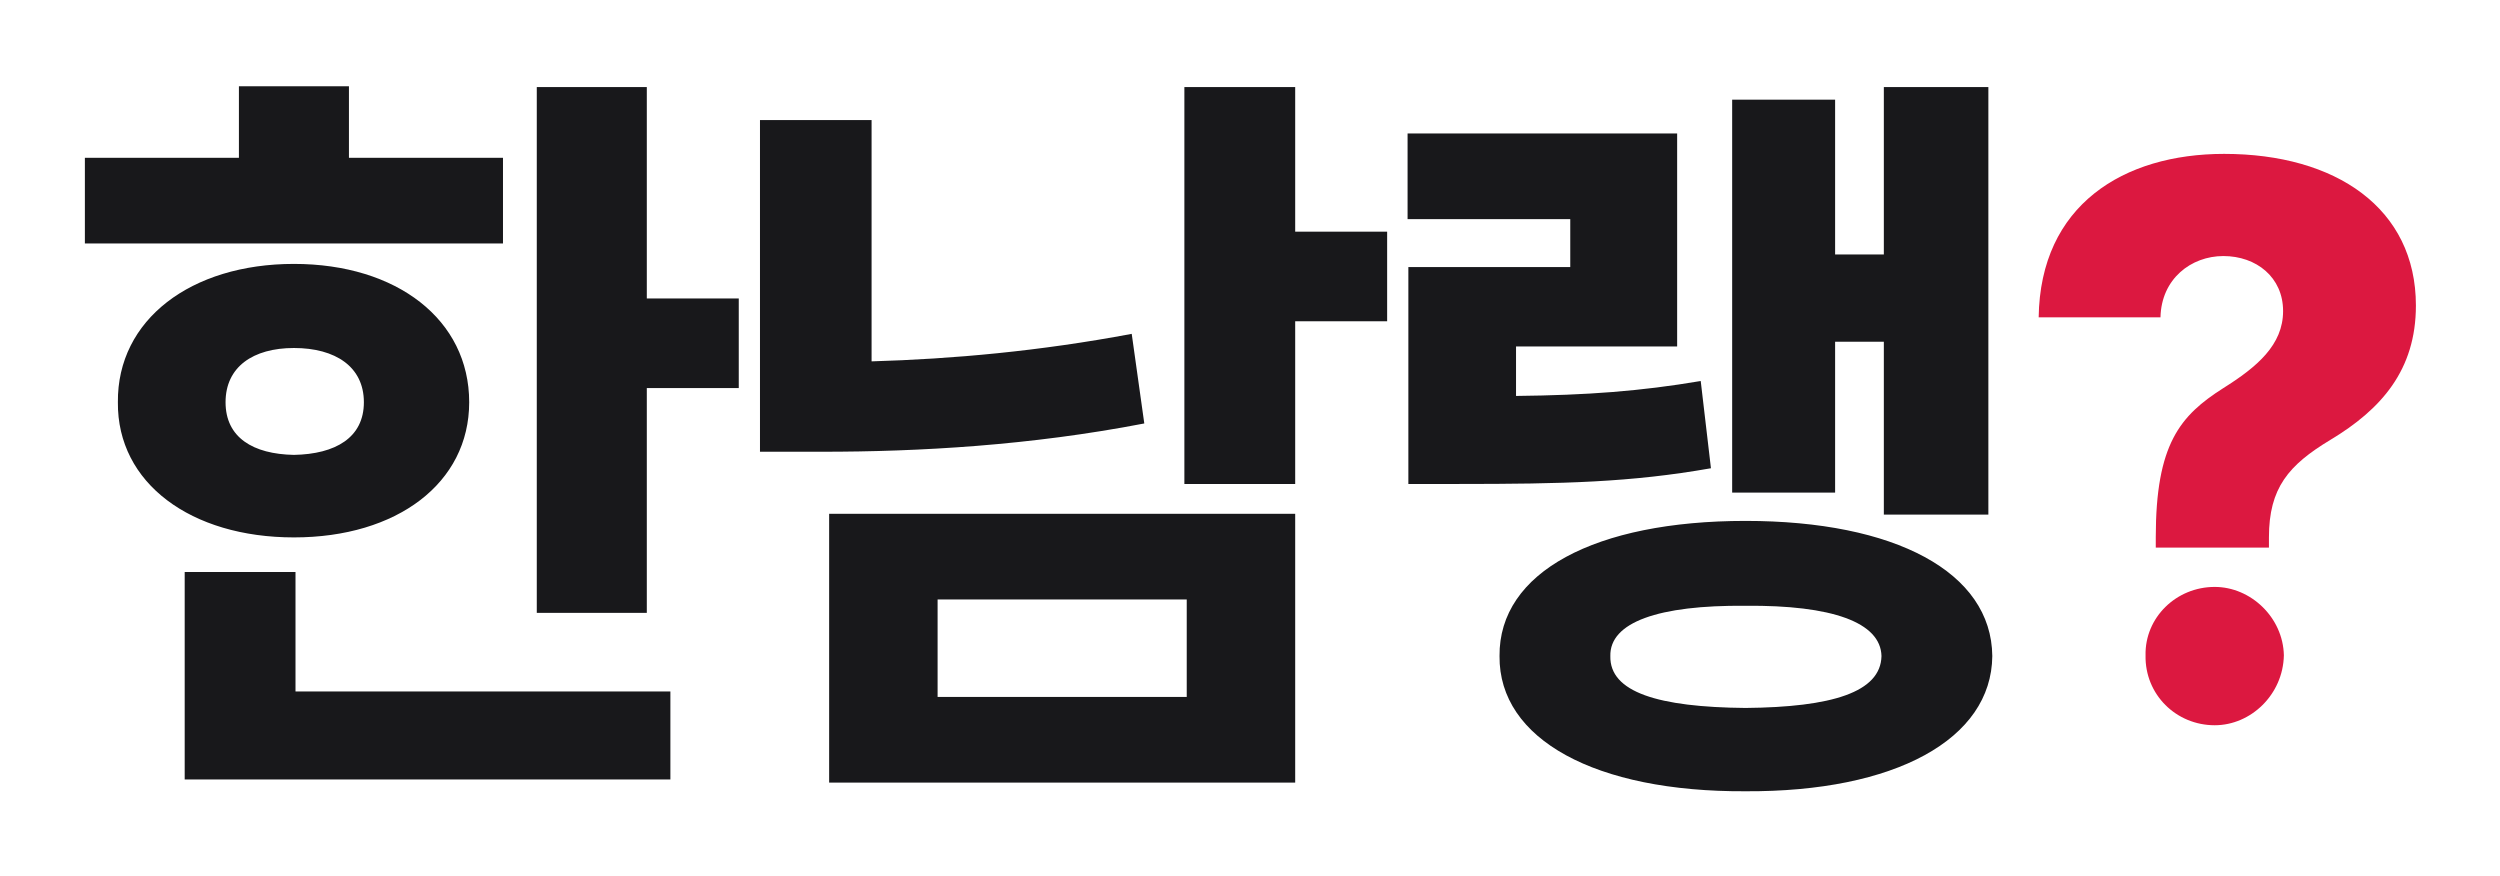
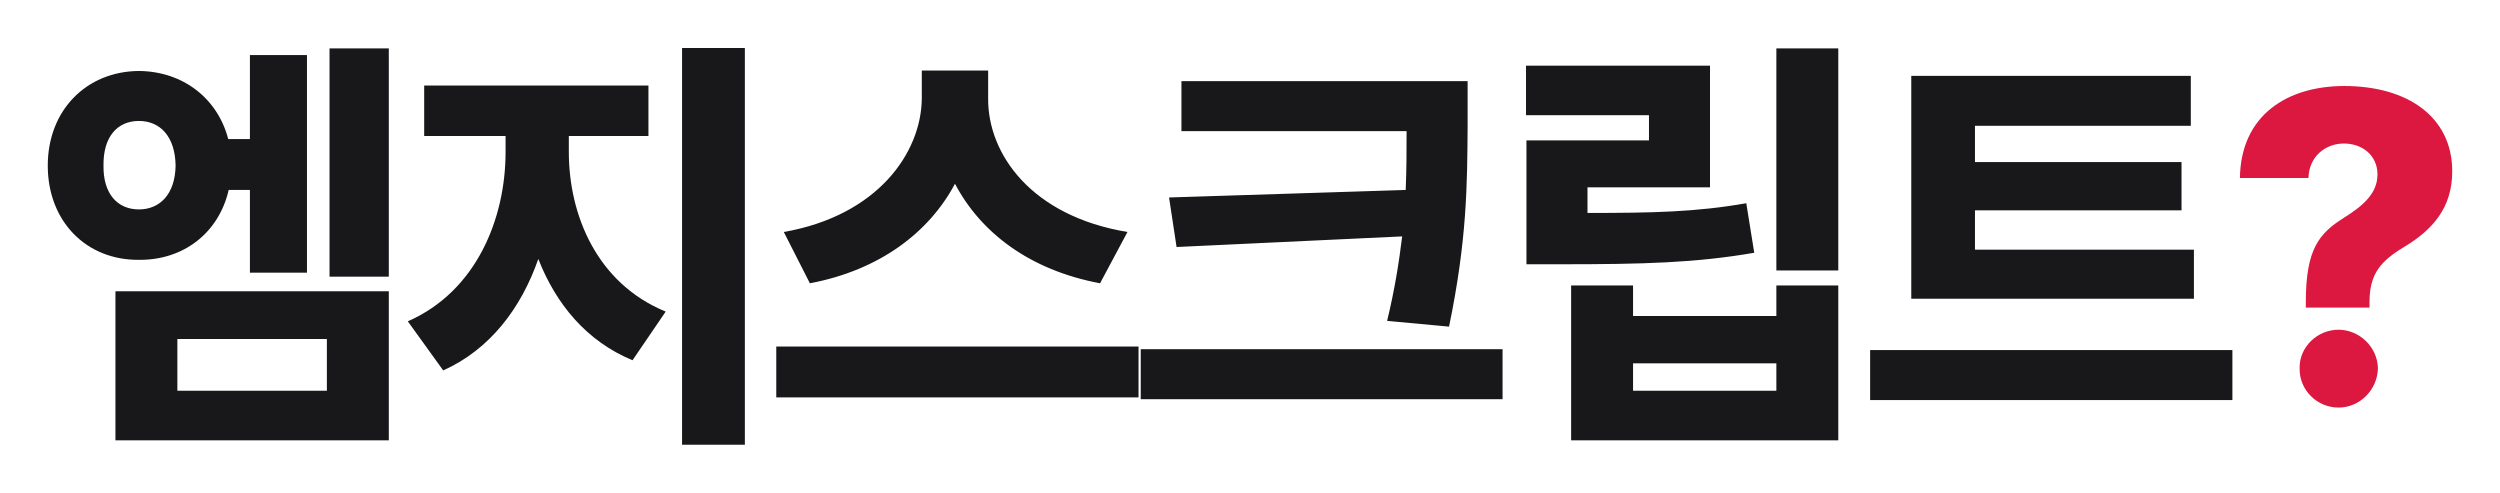
- <svg xmlns="http://www.w3.org/2000/svg" viewBox="-8.6 -91.1 318.1 111.1" width="254" height="89" role="img" aria-label="한남랭">
-   <path fill="#18181b" d="M73.7-80.2L59.7-80.2L59.7-13.3L73.7-13.3L73.7-41.9L85.4-41.9L85.4-53.3L73.7-53.3ZM55.4-71.2L35.8-71.2L35.8-80.3L21.8-80.3L21.8-71.2L2.2-71.2L2.2-60.3L55.4-60.3ZM28.8-57.7C15.7-57.7 6.3-50.6 6.4-40.1C6.3-29.8 15.7-22.9 28.8-22.9C41.9-22.9 51.1-29.8 51.1-40.1C51.1-50.6 41.9-57.7 28.8-57.7ZM28.8-47.0C34.1-47.0 37.7-44.6 37.7-40.1C37.7-35.6 34.1-33.5 28.8-33.4C23.6-33.5 20.1-35.6 20.1-40.1C20.1-44.6 23.6-47.0 28.8-47.0ZM76.7-3.3L29.0-3.3L29.0-18.5L14.9-18.5L14.9 7.9L76.7 7.9ZM156.2-80.2L142.1-80.2L142.1-29.7L156.2-29.7L156.2-50.4L167.9-50.4L167.9-61.8L156.2-61.8ZM156.2-25.9L96.9-25.9L96.9 8.3L156.2 8.3ZM110.7-15.0L142.4-15.0L142.4-2.6L110.7-2.6ZM102.3-76.0L88.1-76.0L88.1-33.8L96-33.8C108.4-33.8 122.5-34.6 137.0-37.4L135.4-48.8C123.7-46.6 112.6-45.6 102.3-45.3ZM244.4-80.2L231.1-80.2L231.1-58.9L224.9-58.9L224.9-78.6L211.8-78.6L211.8-28.6L224.9-28.6L224.9-47.8L231.1-47.8L231.1-25.8L244.4-25.8ZM204.8-74.3L170.5-74.3L170.5-63.4L191.2-63.4L191.2-57.3L170.6-57.3L170.6-29.7L177.0-29.7C190.3-29.7 198.9-29.9 209.1-31.7L207.8-42.8C200.1-41.5 193.4-41.0 184.3-40.9L184.3-47.2L204.8-47.2ZM213.5-25C194.4-25 182.1-18.5 182.2-7.8C182.1 2.8 194.4 9.5 213.5 9.4C232.5 9.5 244.8 2.8 244.9-7.8C244.8-18.5 232.5-25 213.5-25ZM213.5-14.2C224.5-14.3 230.7-12.1 230.8-7.8C230.7-3.2 224.5-1.3 213.5-1.2C202.4-1.3 196.2-3.2 196.3-7.8C196.2-12.1 202.4-14.3 213.5-14.2Z" />
-   <path fill="#dc1840" d="M265.7-22.9L265.7-21.6L280.1-21.6L280.1-22.9C280.1-29.2 282.6-32.1 287.9-35.3C294.4-39.2 298.8-44.2 298.8-52.4C298.8-64.8 288.6-71.7 274.4-71.7C261.6-71.7 251.0-65.2 250.8-50.9L266.3-50.9C266.4-55.8 270.2-58.7 274.3-58.7C278.5-58.7 281.9-56.0 281.9-51.7C281.9-47.4 278.6-44.6 274.3-41.9C268.8-38.4 265.7-34.8 265.7-22.9ZM273.2 1.0C277.8 1.0 281.9-2.9 282.0-7.9C281.9-12.7 277.8-16.6 273.2-16.6C268.3-16.6 264.3-12.7 264.4-7.9C264.3-2.9 268.3 1.0 273.2 1.0Z" />
+ <svg xmlns="http://www.w3.org/2000/svg" viewBox="-8.3 -91.1 565.2 111.2" width="452" height="89" role="img" aria-label="엠지스크립트">
+   <path fill="#18181b" d="M79.6-80.2L66.2-80.2L66.2-28.6L79.6-28.6ZM61.1-78.7L48.2-78.7L48.2-59.7L43.3-59.7C40.9-68.9 33.1-75 23.1-75.1C11.2-75 2.5-66.2 2.5-53.7C2.5-41.1 11.2-32.3 23.1-32.4C33.3-32.3 41.2-38.6 43.4-48.2L48.2-48.2L48.2-29.5L61.1-29.5ZM79.6-25.3L17.8-25.3L17.8 8.4L79.6 8.4ZM31.8-14.5L65.6-14.5L65.6-2.8L31.8-2.8ZM23.1-63.8C27.9-63.8 31.3-60.3 31.4-53.7C31.3-47.3 27.9-43.8 23.1-43.8C18.3-43.8 15.0-47.3 15.1-53.7C15.0-60.3 18.3-63.8 23.1-63.8ZM120.3-56.8L120.3-60.4L138.3-60.4L138.3-71.8L87.6-71.8L87.6-60.4L106.0-60.4L106.0-56.8C106.0-41.7 99.4-25.3 83.9-18.5L91.9-7.4C102.4-12.1 109.5-21.4 113.4-32.6C117.4-22.4 124.3-14.0 134.7-9.7L142.2-20.7C126.6-27.1 120.3-42.6 120.3-56.8ZM160.1-80.3L145.9-80.3L145.9 9.4L160.1 9.4ZM215.1-68.9L215.1-75.2L200.1-75.2L200.1-68.9C200.0-56.6 190.1-42.4 168.9-38.7L174.8-27.1C190.7-30.1 201.8-38.7 207.6-49.6C213.4-38.6 224.4-30.1 240.4-27.1L246.6-38.7C224.8-42.3 215.0-56.4 215.1-68.9ZM249.1-12.8L167.2-12.8L167.2-1.3L249.1-1.3ZM323.5-72.8L258.8-72.8L258.8-61.5L309.7-61.5C309.7-57.2 309.7-52.8 309.5-48.2L256.0-46.5L257.7-35.3L308.7-37.7C308.0-31.9 307.0-25.6 305.3-18.6L319.3-17.3C323.4-37.1 323.4-49.5 323.5-62.5ZM331.4-12.2L249.6-12.2L249.6-0.9L331.4-0.9ZM407.3-80.2L393.3-80.2L393.3-30.0L407.3-30.0ZM378.3-76.3L336.7-76.3L336.7-65.1L364.5-65.1L364.5-59.4L336.8-59.4L336.8-31.4L344.8-31.4C363.0-31.4 375.0-31.7 388.3-34.0L386.5-45.2C375.2-43.2 365.2-43.0 350.6-43.0L350.6-48.8L378.3-48.8ZM360.9-26.6L346.9-26.6L346.9 8.4L407.3 8.4L407.3-26.6L393.3-26.6L393.3-19.7L360.9-19.7ZM360.9-2.8L360.9-9.0L393.3-9.0L393.3-2.8ZM487.7-34.7L438.2-34.7L438.2-43.6L484.9-43.6L484.9-54.5L438.2-54.5L438.2-62.7L487.0-62.7L487.0-74.0L423.8-74.0L423.8-23.6L487.7-23.6ZM496.4-12.0L414.5-12.0L414.5-0.7L496.4-0.7Z" />
+   <path fill="#dc1840" d="M513.0-22.9L513.0-21.6L527.4-21.6L527.4-22.9C527.4-29.2 529.9-32.1 535.2-35.3C541.7-39.2 546.1-44.2 546.1-52.4C546.1-64.8 535.9-71.7 521.7-71.7C508.9-71.7 498.3-65.2 498.1-50.9L513.6-50.9C513.7-55.8 517.5-58.7 521.6-58.7C525.8-58.7 529.2-56.0 529.2-51.7C529.2-47.4 525.9-44.6 521.6-41.9C516.0-38.4 513.0-34.8 513.0-22.9ZM520.4 1.0C525.1 1.0 529.2-2.9 529.3-7.9C529.2-12.7 525.1-16.6 520.4-16.6C515.6-16.6 511.5-12.7 511.6-7.9C511.5-2.9 515.6 1.0 520.4 1.0Z" />
</svg>
